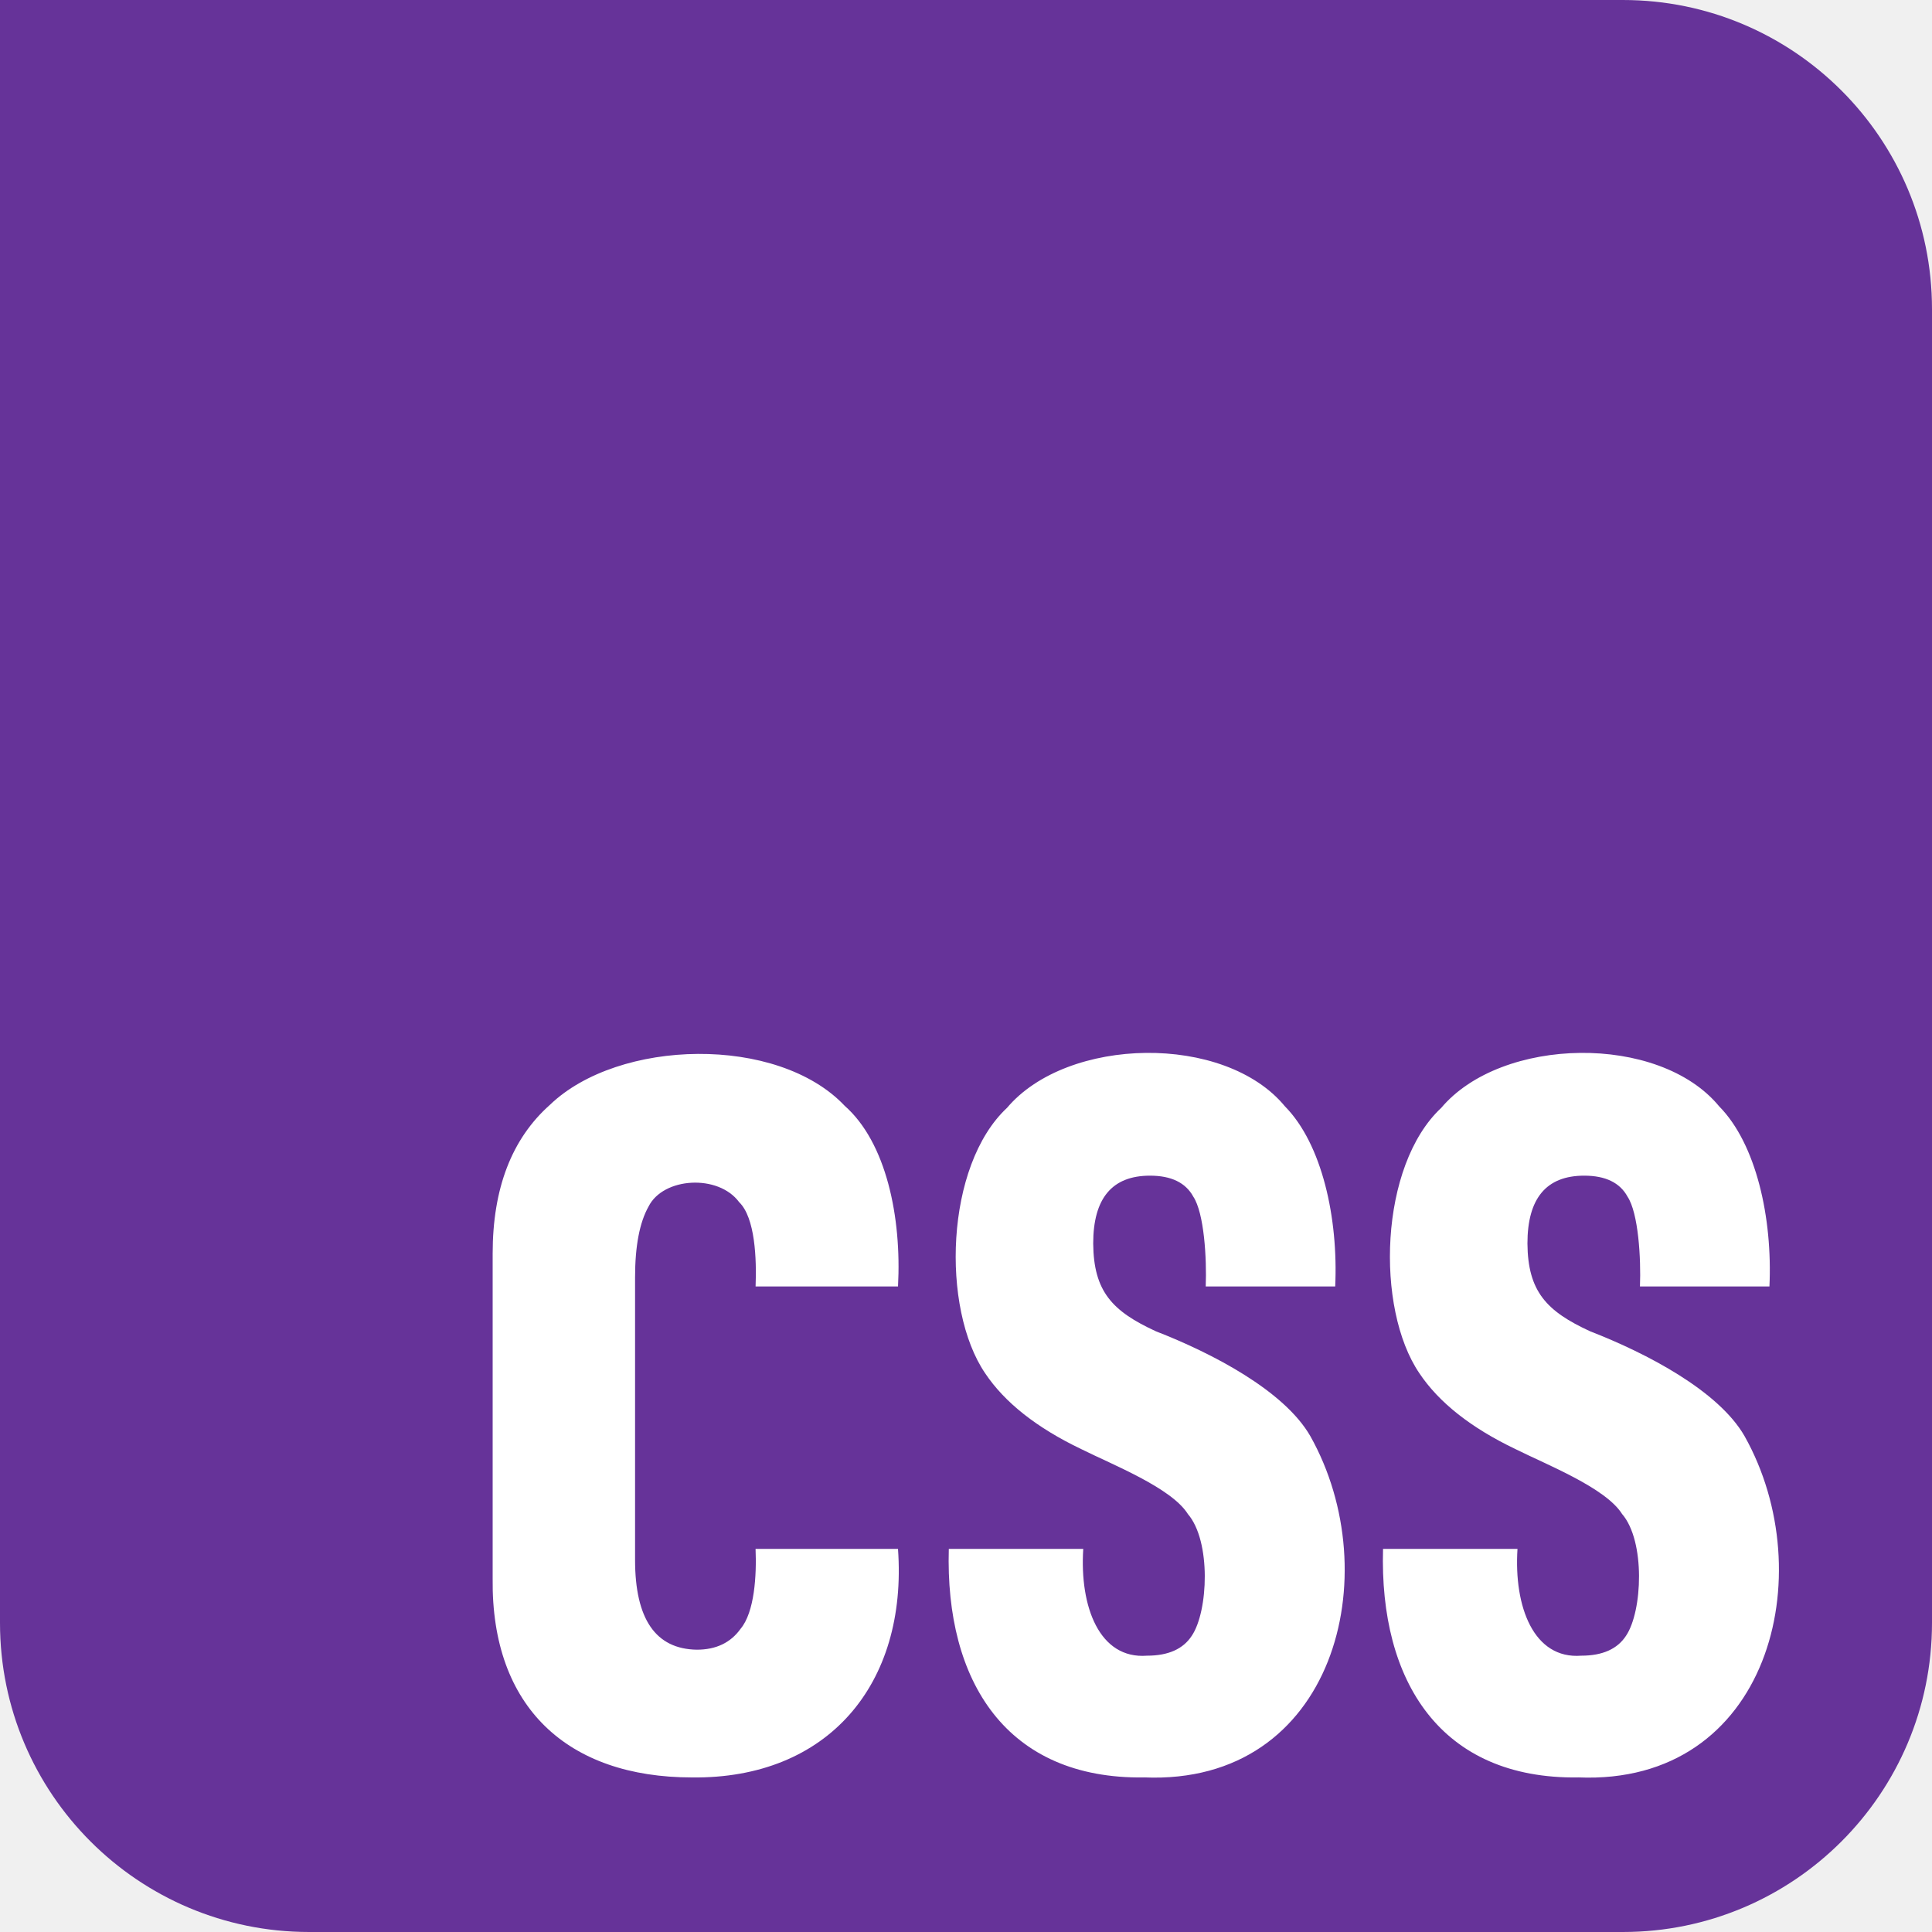
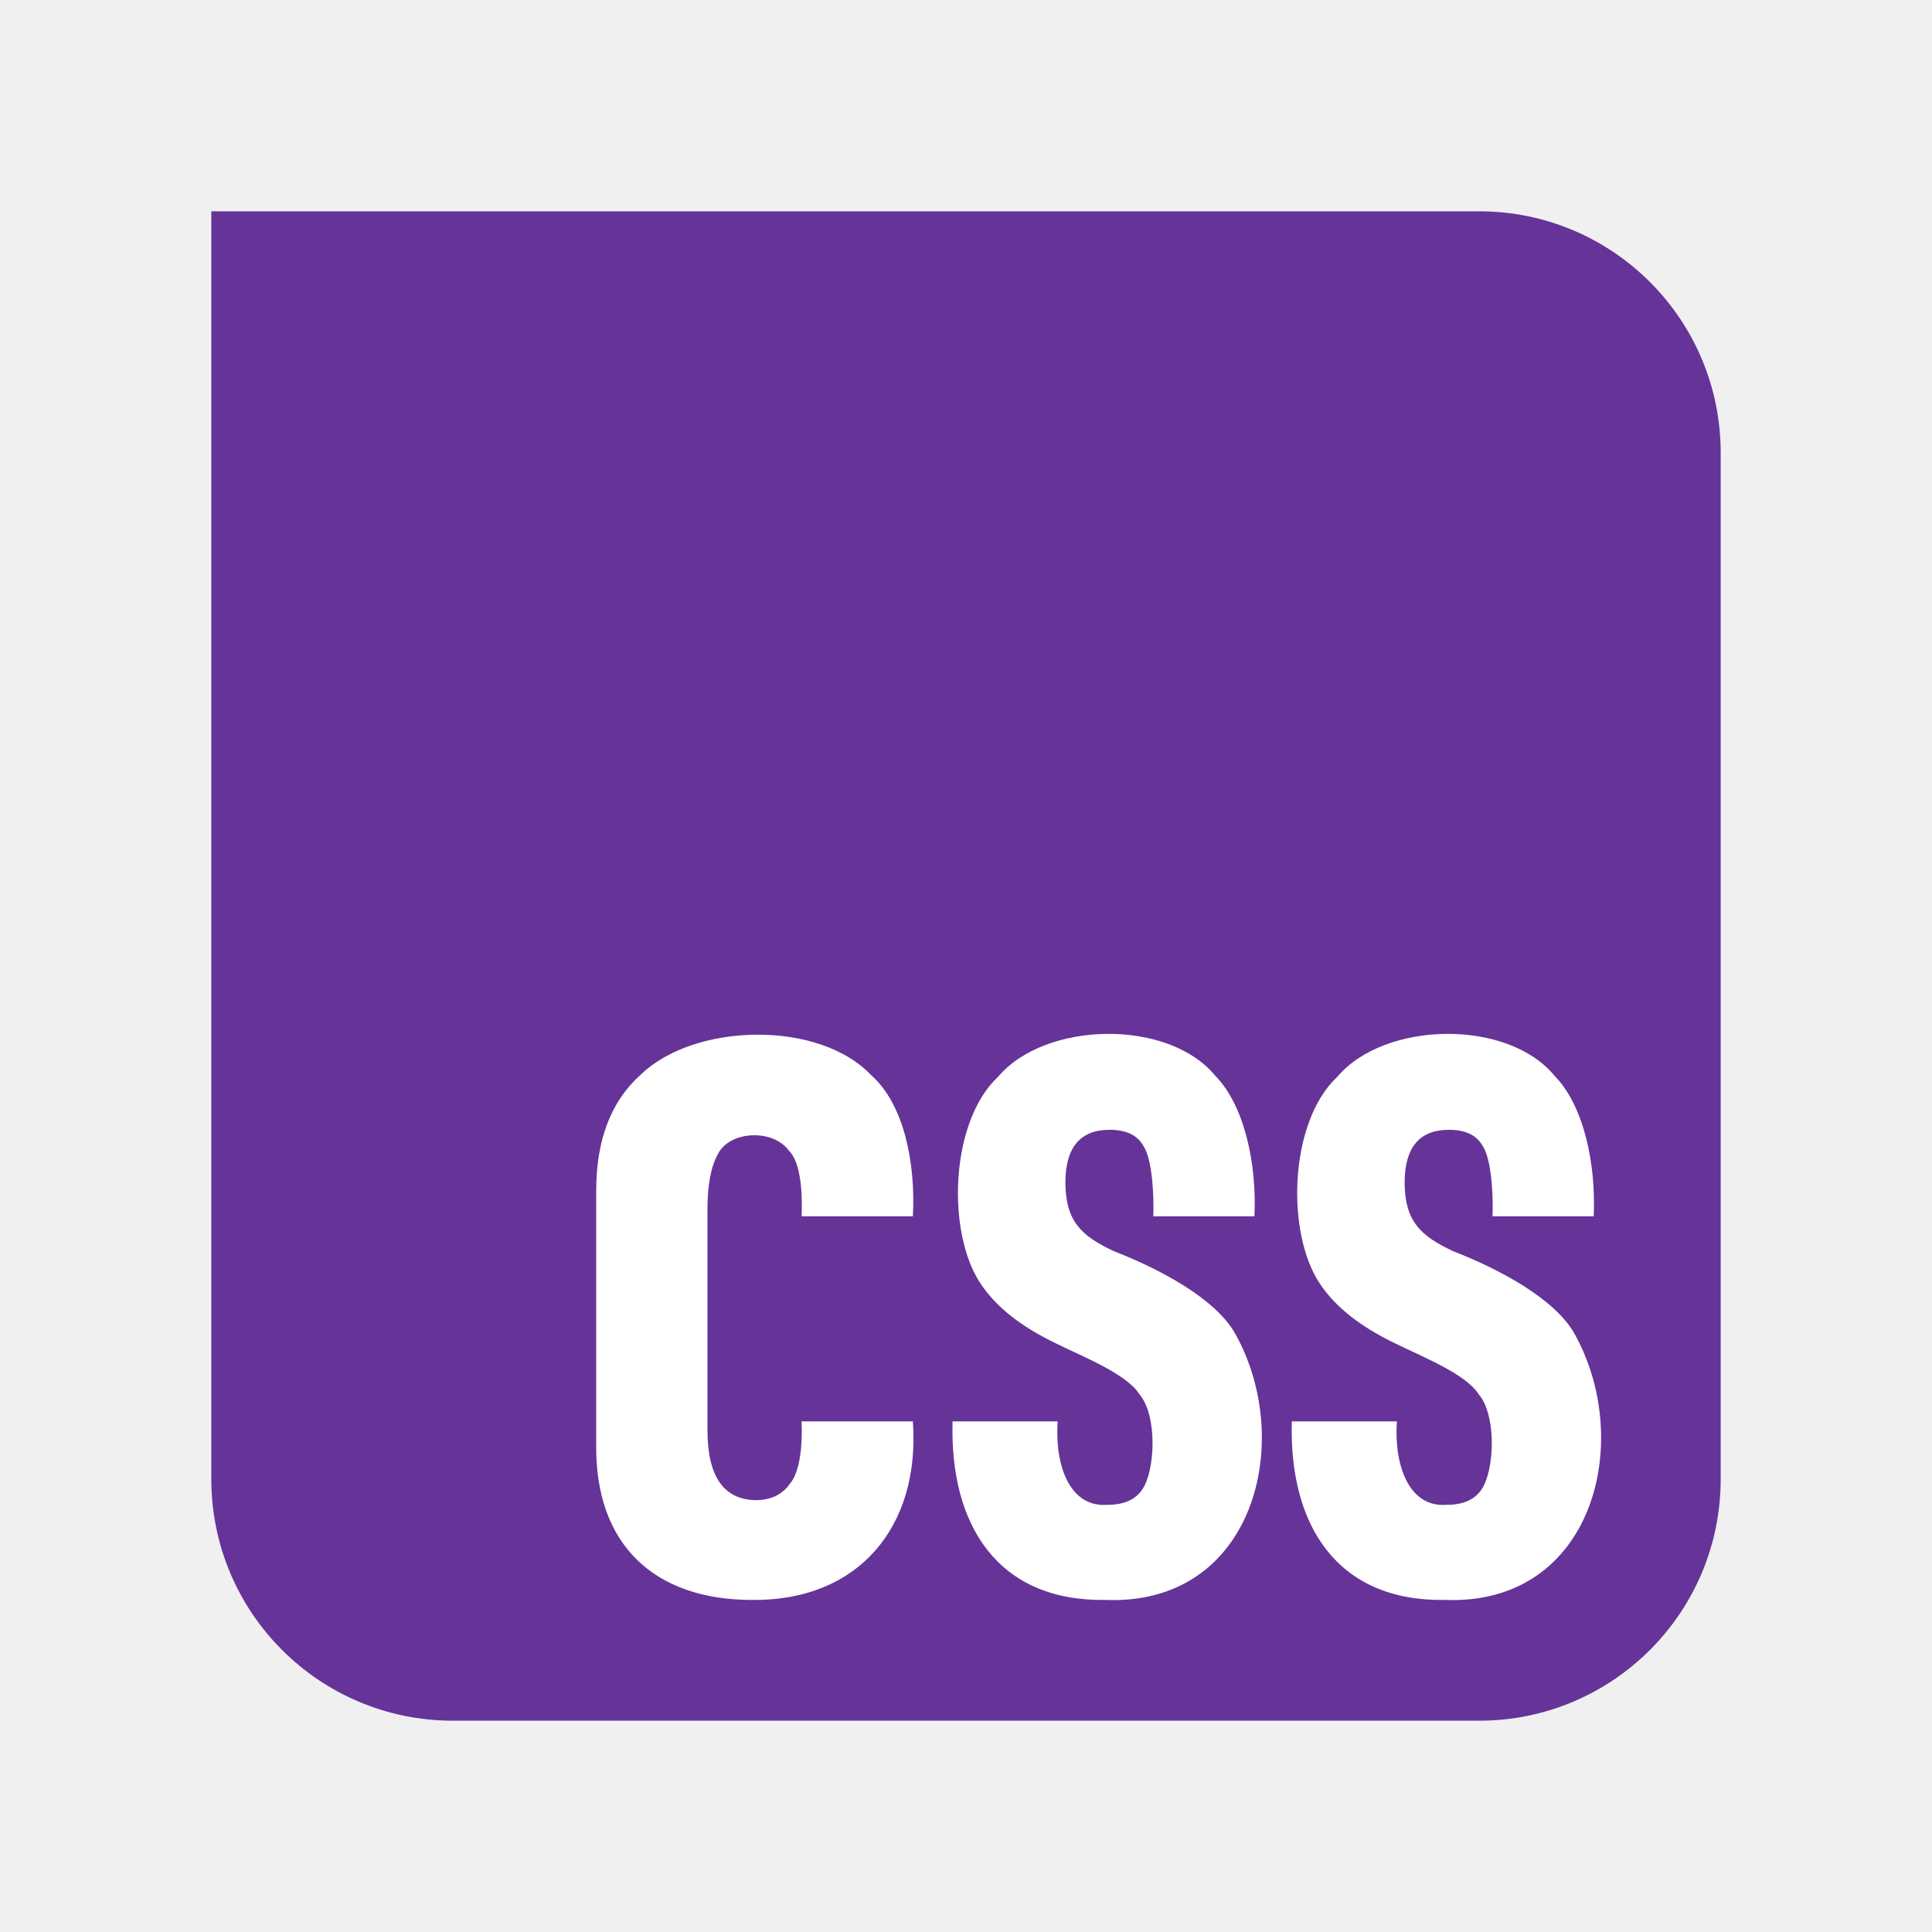
- <svg xmlns="http://www.w3.org/2000/svg" width="1000" height="1000" viewBox="0 0 1000 1000" role="img" aria-labelledby="css-logo-title css-logo-description">
+ <svg xmlns="http://www.w3.org/2000/svg" width="512px" height="512px" viewBox="-140 -140 1280 1280" role="img" aria-labelledby="css-logo-title css-logo-description">
  <path id="bg" fill="#639" d="M0 0H840A160 160 0 0 1 1000 160V840A160 160 0 0 1 840 1000H160A160 160 0 0 1 0 840V0Z" />
  <path id="fg" fill="#fff" d="m358.1,920c-64.23-.06-103.86-36.23-103.1-102.79,0,0,0-168.39,0-168.39,0-33.74,9.88-59.4,29.64-76.96,35.49-34.19,117.83-36.27,152.59.52,21.42,18.89,29.5,57.48,27.58,93.49h-73.72c.56-14.15-.19-35.58-8.51-43.65-10.81-14.63-39.36-12.91-46.91,2.32-4.64,8.26-6.96,20.49-6.96,36.67v146.18c0,30.65,10.65,46.15,31.96,46.49,9.96,0,17.53-3.62,22.68-10.85,7.19-8.58,8.31-27.58,7.73-41.32h73.72c5.04,70.07-36.32,119.16-106.71,118.29Zm234.04,0c-71.17.98-103.01-49.66-101.04-118.29h69.59c-1.93,29.92,8.35,57.17,32.99,55.27,10.99,0,18.73-3.44,23.2-10.33,8.5-12.59,10.09-48.95-2.06-63.02-8.49-13.55-39.03-25.51-55.16-33.57-23.03-11.02-39.61-24.1-49.75-39.26-22.87-33.64-20.75-107.48,11.34-137.4,31.18-36.92,112.61-38.62,143.82-.77,19.25,19.51,27.66,57.9,26.03,93.23h-67.02c.57-14.52-.8-37.95-6.44-46.49-3.95-7.23-11.43-10.85-22.42-10.85-19.59,0-29.38,11.71-29.38,35.12.21,24.86,9.9,35.06,32.48,45.45,29.24,11.36,66.42,30.76,79.9,54.24,40.2,71.54,12.62,180.82-86.09,176.65Zm224.76,0c-71.17.98-103.01-49.66-101.04-118.29h69.59c-1.93,29.92,8.35,57.17,32.99,55.27,10.99,0,18.73-3.44,23.2-10.33,8.5-12.59,10.09-48.95-2.06-63.02-8.49-13.55-39.03-25.51-55.16-33.57-23.03-11.02-39.61-24.1-49.75-39.26-22.87-33.64-20.75-107.48,11.34-137.4,31.18-36.92,112.61-38.62,143.82-.77,19.25,19.51,27.66,57.9,26.03,93.23h-67.02c.57-14.52-.8-37.95-6.44-46.49-3.95-7.23-11.43-10.85-22.42-10.85-19.59,0-29.38,11.71-29.38,35.12.21,24.86,9.9,35.06,32.48,45.45,29.24,11.36,66.42,30.76,79.9,54.24,40.2,71.54,12.62,180.82-86.09,176.65Z" />
</svg>
